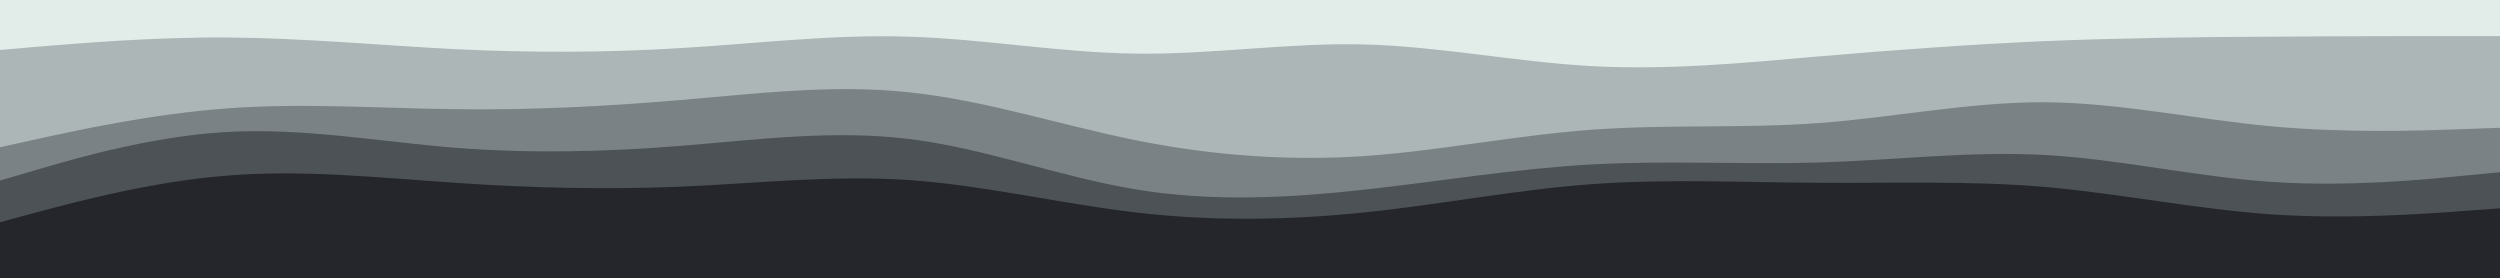
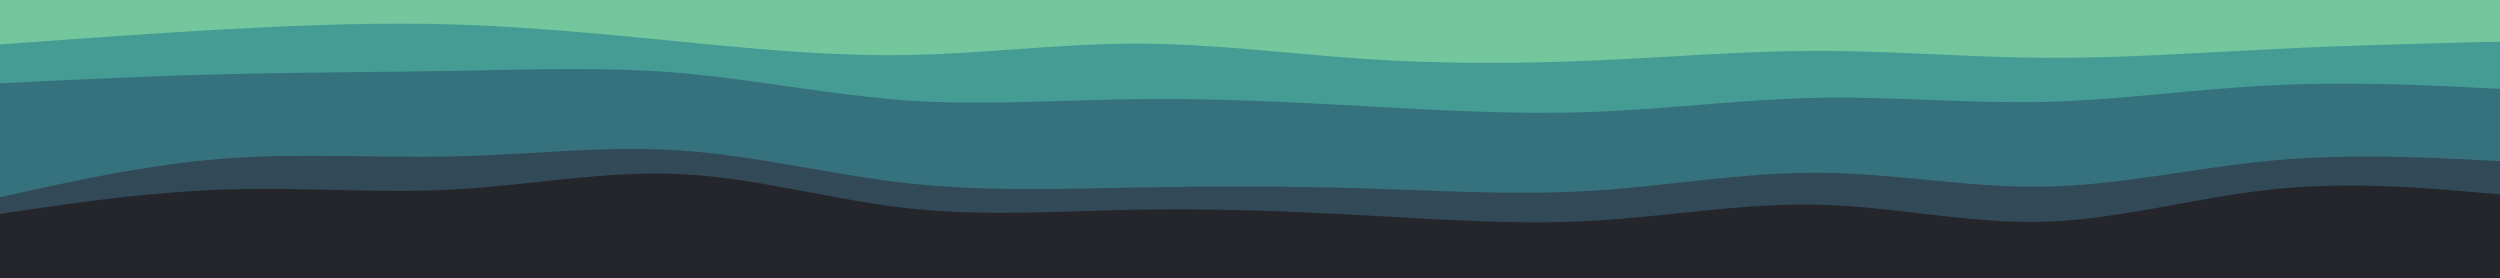
<svg xmlns="http://www.w3.org/2000/svg" id="visual" viewBox="0 0 900 100" width="900" height="100" version="1.1">
-   <path d="M0 20L13.7 18.8C27.3 17.7 54.7 15.3 82 15.5C109.3 15.7 136.7 18.3 163.8 19.7C191 21 218 21 245.2 19.3C272.3 17.7 299.7 14.3 327 15.2C354.3 16 381.7 21 409 21.3C436.3 21.7 463.7 17.3 491 18C518.3 18.7 545.7 24.3 573 25.8C600.3 27.3 627.7 24.7 654.8 22.3C682 20 709 18 736.2 16.8C763.3 15.7 790.7 15.3 818 15.2C845.3 15 872.7 15 886.3 15L900 15L900 0L886.3 0C872.7 0 845.3 0 818 0C790.7 0 763.3 0 736.2 0C709 0 682 0 654.8 0C627.7 0 600.3 0 573 0C545.7 0 518.3 0 491 0C463.7 0 436.3 0 409 0C381.7 0 354.3 0 327 0C299.7 0 272.3 0 245.2 0C218 0 191 0 163.8 0C136.7 0 109.3 0 82 0C54.7 0 27.3 0 13.7 0L0 0Z" fill="#e2ece9" />
-   <path d="M0 55L13.7 52C27.3 49 54.7 43 82 41C109.3 39 136.7 41 163.8 41.3C191 41.7 218 40.3 245.2 38C272.3 35.7 299.7 32.3 327 35.2C354.3 38 381.7 47 409 52.5C436.3 58 463.7 60 491 58.2C518.3 56.3 545.7 50.7 573 48.7C600.3 46.7 627.7 48.3 654.8 46.3C682 44.3 709 38.7 736.2 38.8C763.3 39 790.7 45 818 47.5C845.3 50 872.7 49 886.3 48.5L900 48L900 13L886.3 13C872.7 13 845.3 13 818 13.2C790.7 13.3 763.3 13.7 736.2 14.8C709 16 682 18 654.8 20.3C627.7 22.7 600.3 25.3 573 23.8C545.7 22.3 518.3 16.7 491 16C463.7 15.3 436.3 19.7 409 19.3C381.7 19 354.3 14 327 13.2C299.7 12.3 272.3 15.7 245.2 17.3C218 19 191 19 163.8 17.7C136.7 16.3 109.3 13.7 82 13.5C54.7 13.3 27.3 15.7 13.7 16.8L0 18Z" fill="#acb6b6" />
-   <path d="M0 67L13.7 63C27.3 59 54.7 51 82 49.5C109.3 48 136.7 53 163.8 55.2C191 57.3 218 56.7 245.2 54.5C272.3 52.3 299.7 48.7 327 52C354.3 55.3 381.7 65.7 409 70.2C436.3 74.7 463.7 73.3 491 70.3C518.3 67.3 545.7 62.7 573 61.2C600.3 59.7 627.7 61.3 654.8 60.5C682 59.7 709 56.3 736.2 57.8C763.3 59.3 790.7 65.7 818 67.5C845.3 69.3 872.7 66.7 886.3 65.3L900 64L900 46L886.3 46.5C872.7 47 845.3 48 818 45.5C790.7 43 763.3 37 736.2 36.8C709 36.7 682 42.3 654.8 44.3C627.7 46.3 600.3 44.7 573 46.7C545.7 48.7 518.3 54.3 491 56.2C463.7 58 436.3 56 409 50.5C381.7 45 354.3 36 327 33.2C299.7 30.3 272.3 33.7 245.2 36C218 38.3 191 39.7 163.8 39.3C136.7 39 109.3 37 82 39C54.7 41 27.3 47 13.7 50L0 53Z" fill="#7a8285" />
-   <path d="M0 82L13.7 78.3C27.3 74.7 54.7 67.3 82 65.2C109.3 63 136.7 66 163.8 67.8C191 69.7 218 70.3 245.2 69.2C272.3 68 299.7 65 327 66.8C354.3 68.7 381.7 75.3 409 78.5C436.3 81.7 463.7 81.3 491 78.5C518.3 75.7 545.7 70.3 573 68.3C600.3 66.3 627.7 67.7 654.8 67.8C682 68 709 67 736.2 69.3C763.3 71.7 790.7 77.3 818 79.2C845.3 81 872.7 79 886.3 78L900 77L900 62L886.3 63.3C872.7 64.7 845.3 67.3 818 65.5C790.7 63.7 763.3 57.3 736.2 55.8C709 54.3 682 57.7 654.8 58.5C627.7 59.3 600.3 57.7 573 59.2C545.7 60.7 518.3 65.3 491 68.3C463.7 71.3 436.3 72.7 409 68.2C381.7 63.7 354.3 53.3 327 50C299.7 46.7 272.3 50.3 245.2 52.5C218 54.7 191 55.3 163.8 53.2C136.7 51 109.3 46 82 47.5C54.7 49 27.3 57 13.7 61L0 65Z" fill="#4c5256" />
-   <path d="M0 101L13.7 101C27.3 101 54.7 101 82 101C109.3 101 136.7 101 163.8 101C191 101 218 101 245.2 101C272.3 101 299.7 101 327 101C354.3 101 381.7 101 409 101C436.3 101 463.7 101 491 101C518.3 101 545.7 101 573 101C600.3 101 627.7 101 654.8 101C682 101 709 101 736.2 101C763.3 101 790.7 101 818 101C845.3 101 872.7 101 886.3 101L900 101L900 75L886.3 76C872.7 77 845.3 79 818 77.2C790.7 75.3 763.3 69.7 736.2 67.3C709 65 682 66 654.8 65.8C627.7 65.7 600.3 64.3 573 66.3C545.7 68.3 518.3 73.7 491 76.5C463.7 79.3 436.3 79.7 409 76.5C381.7 73.3 354.3 66.7 327 64.8C299.7 63 272.3 66 245.2 67.2C218 68.3 191 67.7 163.8 65.8C136.7 64 109.3 61 82 63.2C54.7 65.3 27.3 72.7 13.7 76.3L0 80Z" fill="#24262b" />
+   <path d="M0 18L13.7 17C27.3 16 54.7 14 82 12.5C109.3 11 136.7 10 163.8 10.8C191 11.7 218 14.3 245.2 17C272.3 19.7 299.7 22.3 327 21.8C354.3 21.3 381.7 17.7 409 17.7C436.3 17.7 463.7 21.3 491 23.2C518.3 25 545.7 25 573 23.8C600.3 22.7 627.7 20.3 654.8 20.3C682 20.3 709 22.7 736.2 22.8C763.3 23 790.7 21 818 19.7C845.3 18.3 872.7 17.7 886.3 17.3L900 17L900 0L886.3 0C872.7 0 845.3 0 818 0C790.7 0 763.3 0 736.2 0C709 0 682 0 654.8 0C627.7 0 600.3 0 573 0C545.7 0 518.3 0 491 0C463.7 0 436.3 0 409 0C381.7 0 354.3 0 327 0C299.7 0 272.3 0 245.2 0C218 0 191 0 163.8 0C136.7 0 109.3 0 82 0C54.7 0 27.3 0 13.7 0L0 0Z" fill="#74c69d" />
+   <path d="M0 32L13.7 31.3C27.3 30.7 54.7 29.3 82 28.7C109.3 28 136.7 28 163.8 27.5C191 27 218 26 245.2 28.3C272.3 30.7 299.7 36.3 327 38.2C354.3 40 381.7 38 409 37.7C436.3 37.3 463.7 38.7 491 40.2C518.3 41.7 545.7 43.3 573 42.3C600.3 41.3 627.7 37.7 654.8 37.2C682 36.7 709 39.3 736.2 38.7C763.3 38 790.7 34 818 32.7C845.3 31.3 872.7 32.7 886.3 33.3L900 34L900 15L886.3 15.3C872.7 15.7 845.3 16.3 818 17.7C790.7 19 763.3 21 736.2 20.8C709 20.7 682 18.3 654.8 18.3C627.7 18.3 600.3 20.7 573 21.8C545.7 23 518.3 23 491 21.2C463.7 19.3 436.3 15.7 409 15.7C381.7 15.7 354.3 19.3 327 19.8C299.7 20.3 272.3 17.7 245.2 15C218 12.3 191 9.7 163.8 8.8C136.7 8 109.3 9 82 10.5C54.7 12 27.3 14 13.7 15L0 16Z" fill="#449c95" />
+   <path d="M0 73L13.7 70C27.3 67 54.7 61 82 59C109.3 57 136.7 59 163.8 58.3C191 57.7 218 54.3 245.2 56.2C272.3 58 299.7 65 327 68C354.3 71 381.7 70 409 69.5C436.3 69 463.7 69 491 69.8C518.3 70.7 545.7 72.3 573 70.7C600.3 69 627.7 64 654.8 64.2C682 64.3 709 69.7 736.2 69.2C763.3 68.7 790.7 62.3 818 59.8C845.3 57.3 872.7 58.7 886.3 59.3L900 60L900 32L886.3 31.3C872.7 30.7 845.3 29.3 818 30.7C790.7 32 763.3 36 736.2 36.7C709 37.3 682 34.7 654.8 35.2C627.7 35.7 600.3 39.3 573 40.3C545.7 41.3 518.3 39.7 491 38.2C463.7 36.7 436.3 35.3 409 35.7C381.7 36 354.3 38 327 36.2C299.7 34.3 272.3 28.7 245.2 26.3C218 24 191 25 163.8 25.5C136.7 26 109.3 26 82 26.7C54.7 27.3 27.3 28.7 13.7 29.3L0 30Z" fill="#35727d" />
+   <path d="M0 79L13.7 77C27.3 75 54.7 71 82 70.2C109.3 69.3 136.7 71.7 163.8 70.2C191 68.7 218 63.3 245.2 64.7C272.3 66 299.7 74 327 77C354.3 80 381.7 78 409 77.5C436.3 77 463.7 78 491 79.5C518.3 81 545.7 83 573 81.5C600.3 80 627.7 75 654.8 75.7C682 76.3 709 82.7 736.2 81.8C763.3 81 790.7 73 818 70.2C845.3 67.3 872.7 69.7 886.3 70.8L900 72L900 58L886.3 57.3C872.7 56.7 845.3 55.3 818 57.8C790.7 60.3 763.3 66.7 736.2 67.2C709 67.7 682 62.3 654.8 62.2C627.7 62 600.3 67 573 68.7C545.7 70.3 518.3 68.7 491 67.8C463.7 67 436.3 67 409 67.5C381.7 68 354.3 69 327 66C299.7 63 272.3 56 245.2 54.2C218 52.3 191 55.7 163.8 56.3C136.7 57 109.3 55 82 57C54.7 59 27.3 65 13.7 68L0 71Z" fill="#324957" />
+   <path d="M0 101L13.7 101C27.3 101 54.7 101 82 101C109.3 101 136.7 101 163.8 101C191 101 218 101 245.2 101C272.3 101 299.7 101 327 101C354.3 101 381.7 101 409 101C436.3 101 463.7 101 491 101C518.3 101 545.7 101 573 101C600.3 101 627.7 101 654.8 101C682 101 709 101 736.2 101C763.3 101 790.7 101 818 101C845.3 101 872.7 101 886.3 101L900 101L900 70L886.3 68.8C872.7 67.7 845.3 65.3 818 68.2C790.7 71 763.3 79 736.2 79.8C709 80.7 682 74.3 654.8 73.7C627.7 73 600.3 78 573 79.5C545.7 81 518.3 79 491 77.5C463.7 76 436.3 75 409 75.5C381.7 76 354.3 78 327 75C299.7 72 272.3 64 245.2 62.7C218 61.3 191 66.7 163.8 68.2C136.7 69.7 109.3 67.3 82 68.2C54.7 69 27.3 73 13.7 75L0 77Z" fill="#24262b" />
</svg>
